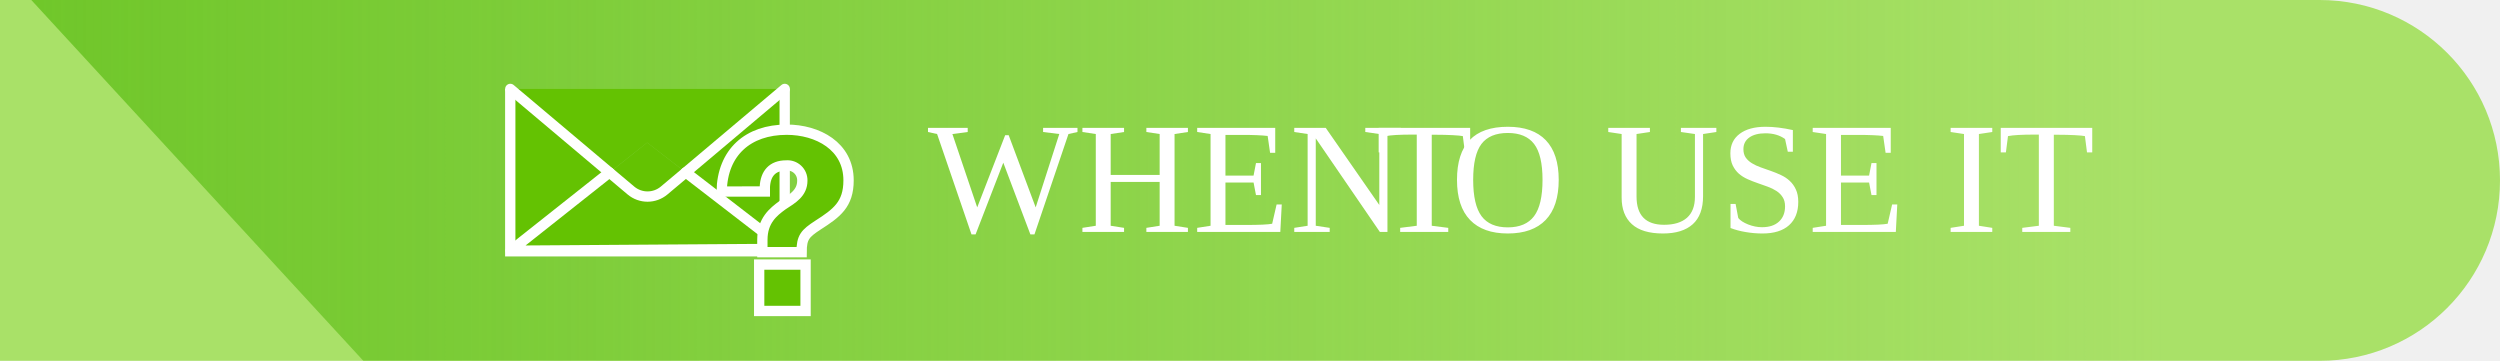
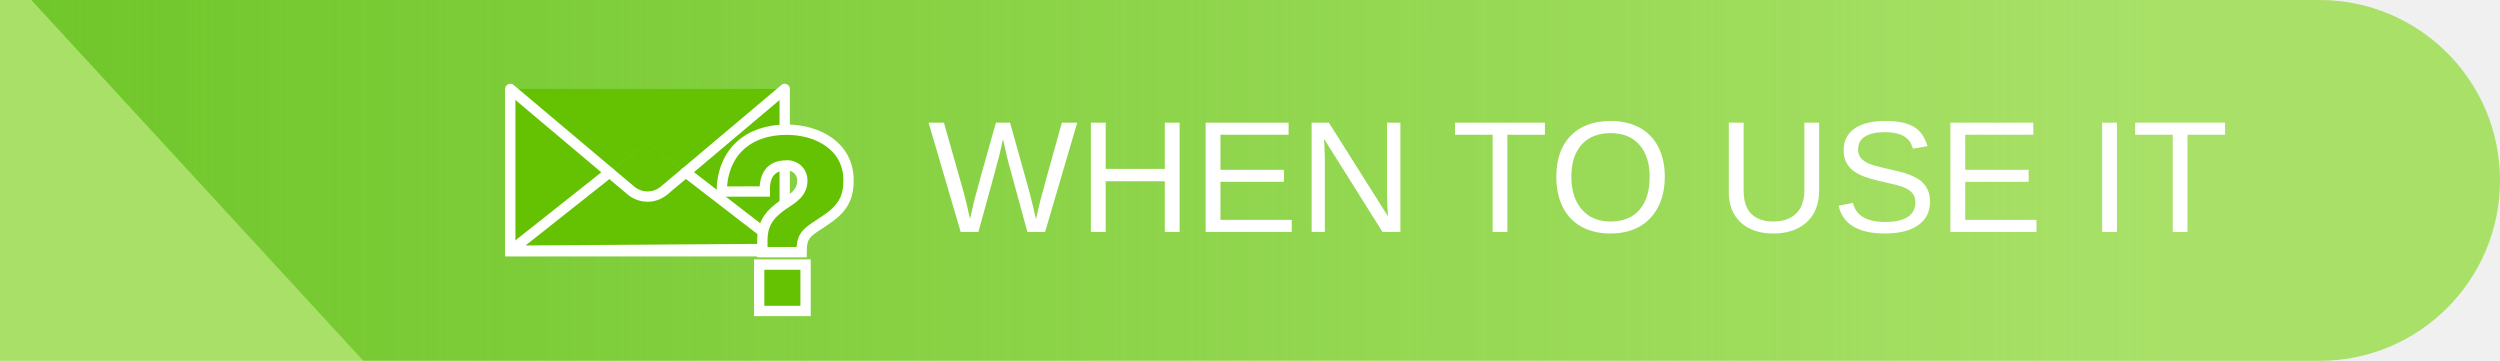
<svg xmlns="http://www.w3.org/2000/svg" viewBox="0 0 485 70">
  <defs>
-     <style>.cls-1{isolation:isolate;}.cls-2{fill:#a9e168;}.cls-3{mix-blend-mode:multiply;fill:url(#linear-gradient);}.cls-4{fill:#64c202;}.cls-5,.cls-6,.cls-7{fill:none;stroke:#fff;}.cls-5,.cls-7{stroke-miterlimit:10;}.cls-5,.cls-6{stroke-width:2px;}.cls-6{stroke-linecap:round;stroke-linejoin:round;}.cls-8{font-size:30.83px;fill:#fff;font-family:MuseoSans-900, MuseoSans 900;}.cls-9{letter-spacing:-0.04em;}.cls-10{letter-spacing:-0.03em;}</style>
+     <style>.cls-1{isolation:isolate;}.cls-2{fill:#a9e168;}.cls-3{mix-blend-mode:multiply;fill:url(#linear-gradient);}.cls-4{fill:#64c202;}.cls-5,.cls-6,.cls-7{fill:none;stroke:#fff;}.cls-5,.cls-7{stroke-miterlimit:10;}.cls-5,.cls-6{stroke-width:2px;}.cls-6{stroke-linecap:round;stroke-linejoin:round;}.cls-8{font-size:30.83px;fill:#fff;font-family:ArialMT, Arial;}.cls-9{letter-spacing:-0.02em;}.cls-10{letter-spacing:0em;}.cls-11{letter-spacing:-0.02em;}</style>
    <linearGradient id="linear-gradient" x1="6.07" y1="35" x2="420" y2="35" gradientUnits="userSpaceOnUse">
      <stop offset="0" stop-color="#a9e168" />
      <stop offset="1" stop-color="#a9e168" stop-opacity="0" />
    </linearGradient>
  </defs>
  <g class="cls-1">
    <g id="Layer_2" data-name="Layer 2">
      <g id="Layer_1-2" data-name="Layer 1">
        <g id="_Group_" data-name="&lt;Group&gt;">
          <path class="cls-2" d="M0,0H450a35,35,0,0,1,35,35v0a35,35,0,0,1-35,35H0a0,0,0,0,1,0,0V0A0,0,0,0,1,0,0Z" />
          <polygon class="cls-3" points="70.49 70 6.07 0 420 0 420 69.94 70.49 70" />
        </g>
        <polygon class="cls-4" points="152.29 48.28 152.23 48.28 152.23 48.23 152.29 48.28" />
        <polygon class="cls-4" points="152.23 48.28 152.23 48.75 98.99 48.75 98.99 17.25 118.23 33.46 99.06 48.64 152.23 48.28" />
        <path class="cls-4" d="M152.23,48.23v0l-53.17.36,19.17-15.18,4.16,3.5a5,5,0,0,0,6.44,0l4.2-3.53Z" />
        <polygon class="cls-4" points="152.23 17.25 152.23 48.23 133.03 33.43 152.23 17.25" />
        <polygon class="cls-4" points="152.23 17.25 133.03 33.43 125.55 27.66 118.23 33.46 98.99 17.25 152.23 17.25" />
        <path class="cls-4" d="M125.55,27.66,133,33.43,128.83,37a5,5,0,0,1-6.44,0l-4.16-3.5Z" />
        <line class="cls-5" x1="152.23" y1="17.25" x2="152.23" y2="48.23" />
        <polyline class="cls-5" points="152.23 48.28 152.23 48.75 98.99 48.75 98.99 17.25" />
        <polyline class="cls-6" points="133.03 33.43 152.23 48.23 152.29 48.28 152.23 48.28 99.06 48.64 118.23 33.46" />
        <path class="cls-6" d="M99,17.25l19.24,16.21,4.16,3.5a5,5,0,0,0,6.44,0l4.2-3.53,19.2-16.18" />
        <path class="cls-4" d="M140,37.16c.14-7.61,5.11-12,12.62-12,6,0,12,3.18,12,9.83,0,4.68-2.31,6.36-5.93,8.68-2.51,1.64-3.18,2.36-3.18,5.25h-7.61V46.51c0-3.71,2.12-5.4,3.9-6.7,2-1.3,3.85-2.36,3.85-4.77a2.88,2.88,0,0,0-3.13-2.94c-2.7,0-4,1.59-4.14,4.14v.91Zm7.28,14.17h9v9h-9Z" />
        <path class="cls-7" d="M140,37.16c.14-7.61,5.11-12,12.62-12,6,0,12,3.18,12,9.83,0,4.68-2.31,6.36-5.93,8.68-2.51,1.64-3.18,2.36-3.18,5.25h-7.61V46.51c0-3.71,2.12-5.4,3.9-6.7,2-1.3,3.85-2.36,3.85-4.77a2.88,2.88,0,0,0-3.13-2.94c-2.7,0-4,1.59-4.14,4.14v.91Zm7.28,14.17h9v9h-9Z" />
        <path class="cls-5" d="M140,37.16c.14-7.61,5.11-12,12.62-12,6,0,12,3.18,12,9.83,0,4.68-2.31,6.36-5.93,8.68-2.51,1.64-3.18,2.36-3.18,5.25h-7.61V46.51c0-3.71,2.12-5.4,3.9-6.7,2-1.3,3.85-2.36,3.85-4.77a2.88,2.88,0,0,0-3.13-2.94c-2.7,0-4,1.59-4.14,4.14v.91Zm7.28,14.17h9v9h-9Z" />
-         <text class="cls-8" transform="translate(180 45)">WHEN<tspan class="cls-9" x="81.63" y="0"> </tspan>
-           <tspan class="cls-10" x="86.9" y="0">T</tspan>
-           <tspan x="101.39" y="0">O USE IT</tspan>
+         <text class="cls-8" transform="translate(180 45)">WHEN<tspan class="cls-9" x="94.19" y="0" xml:space="preserve"> T</tspan>
+           <tspan class="cls-10" x="120.47" y="0">O USE I</tspan>
+           <tspan class="cls-11" x="233.53" y="0">T</tspan>
        </text>
      </g>
    </g>
  </g>
</svg>
